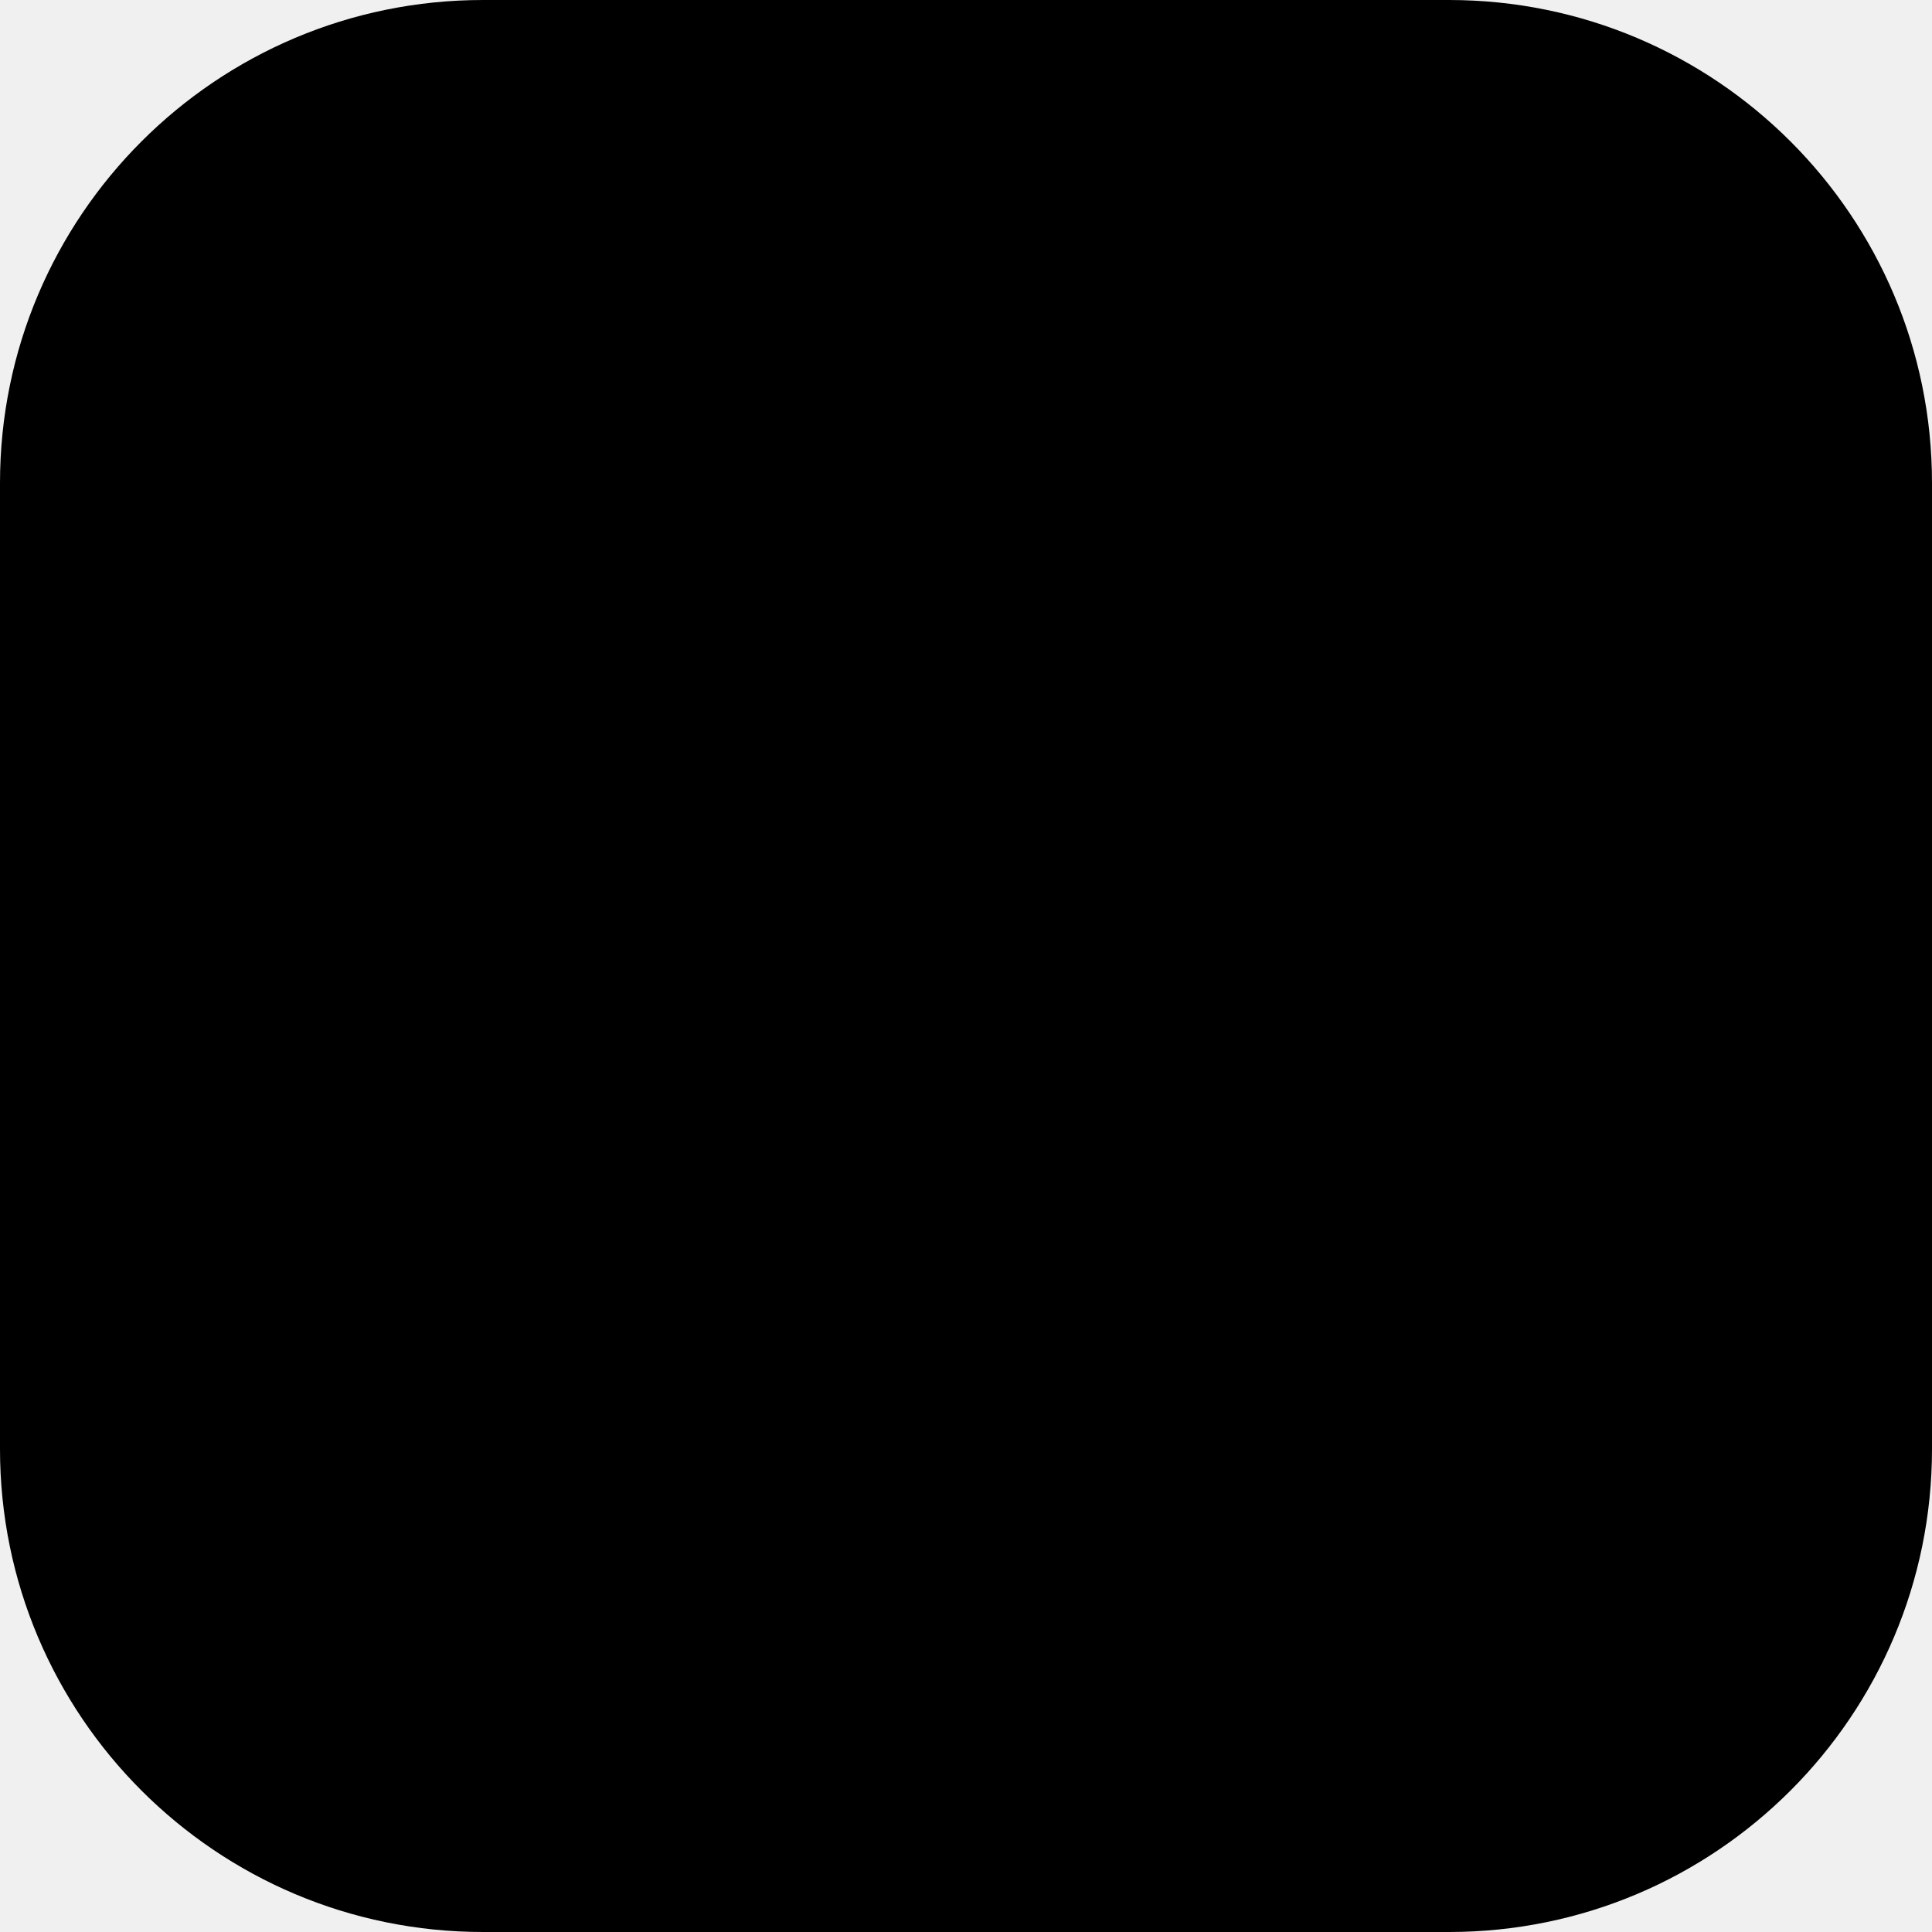
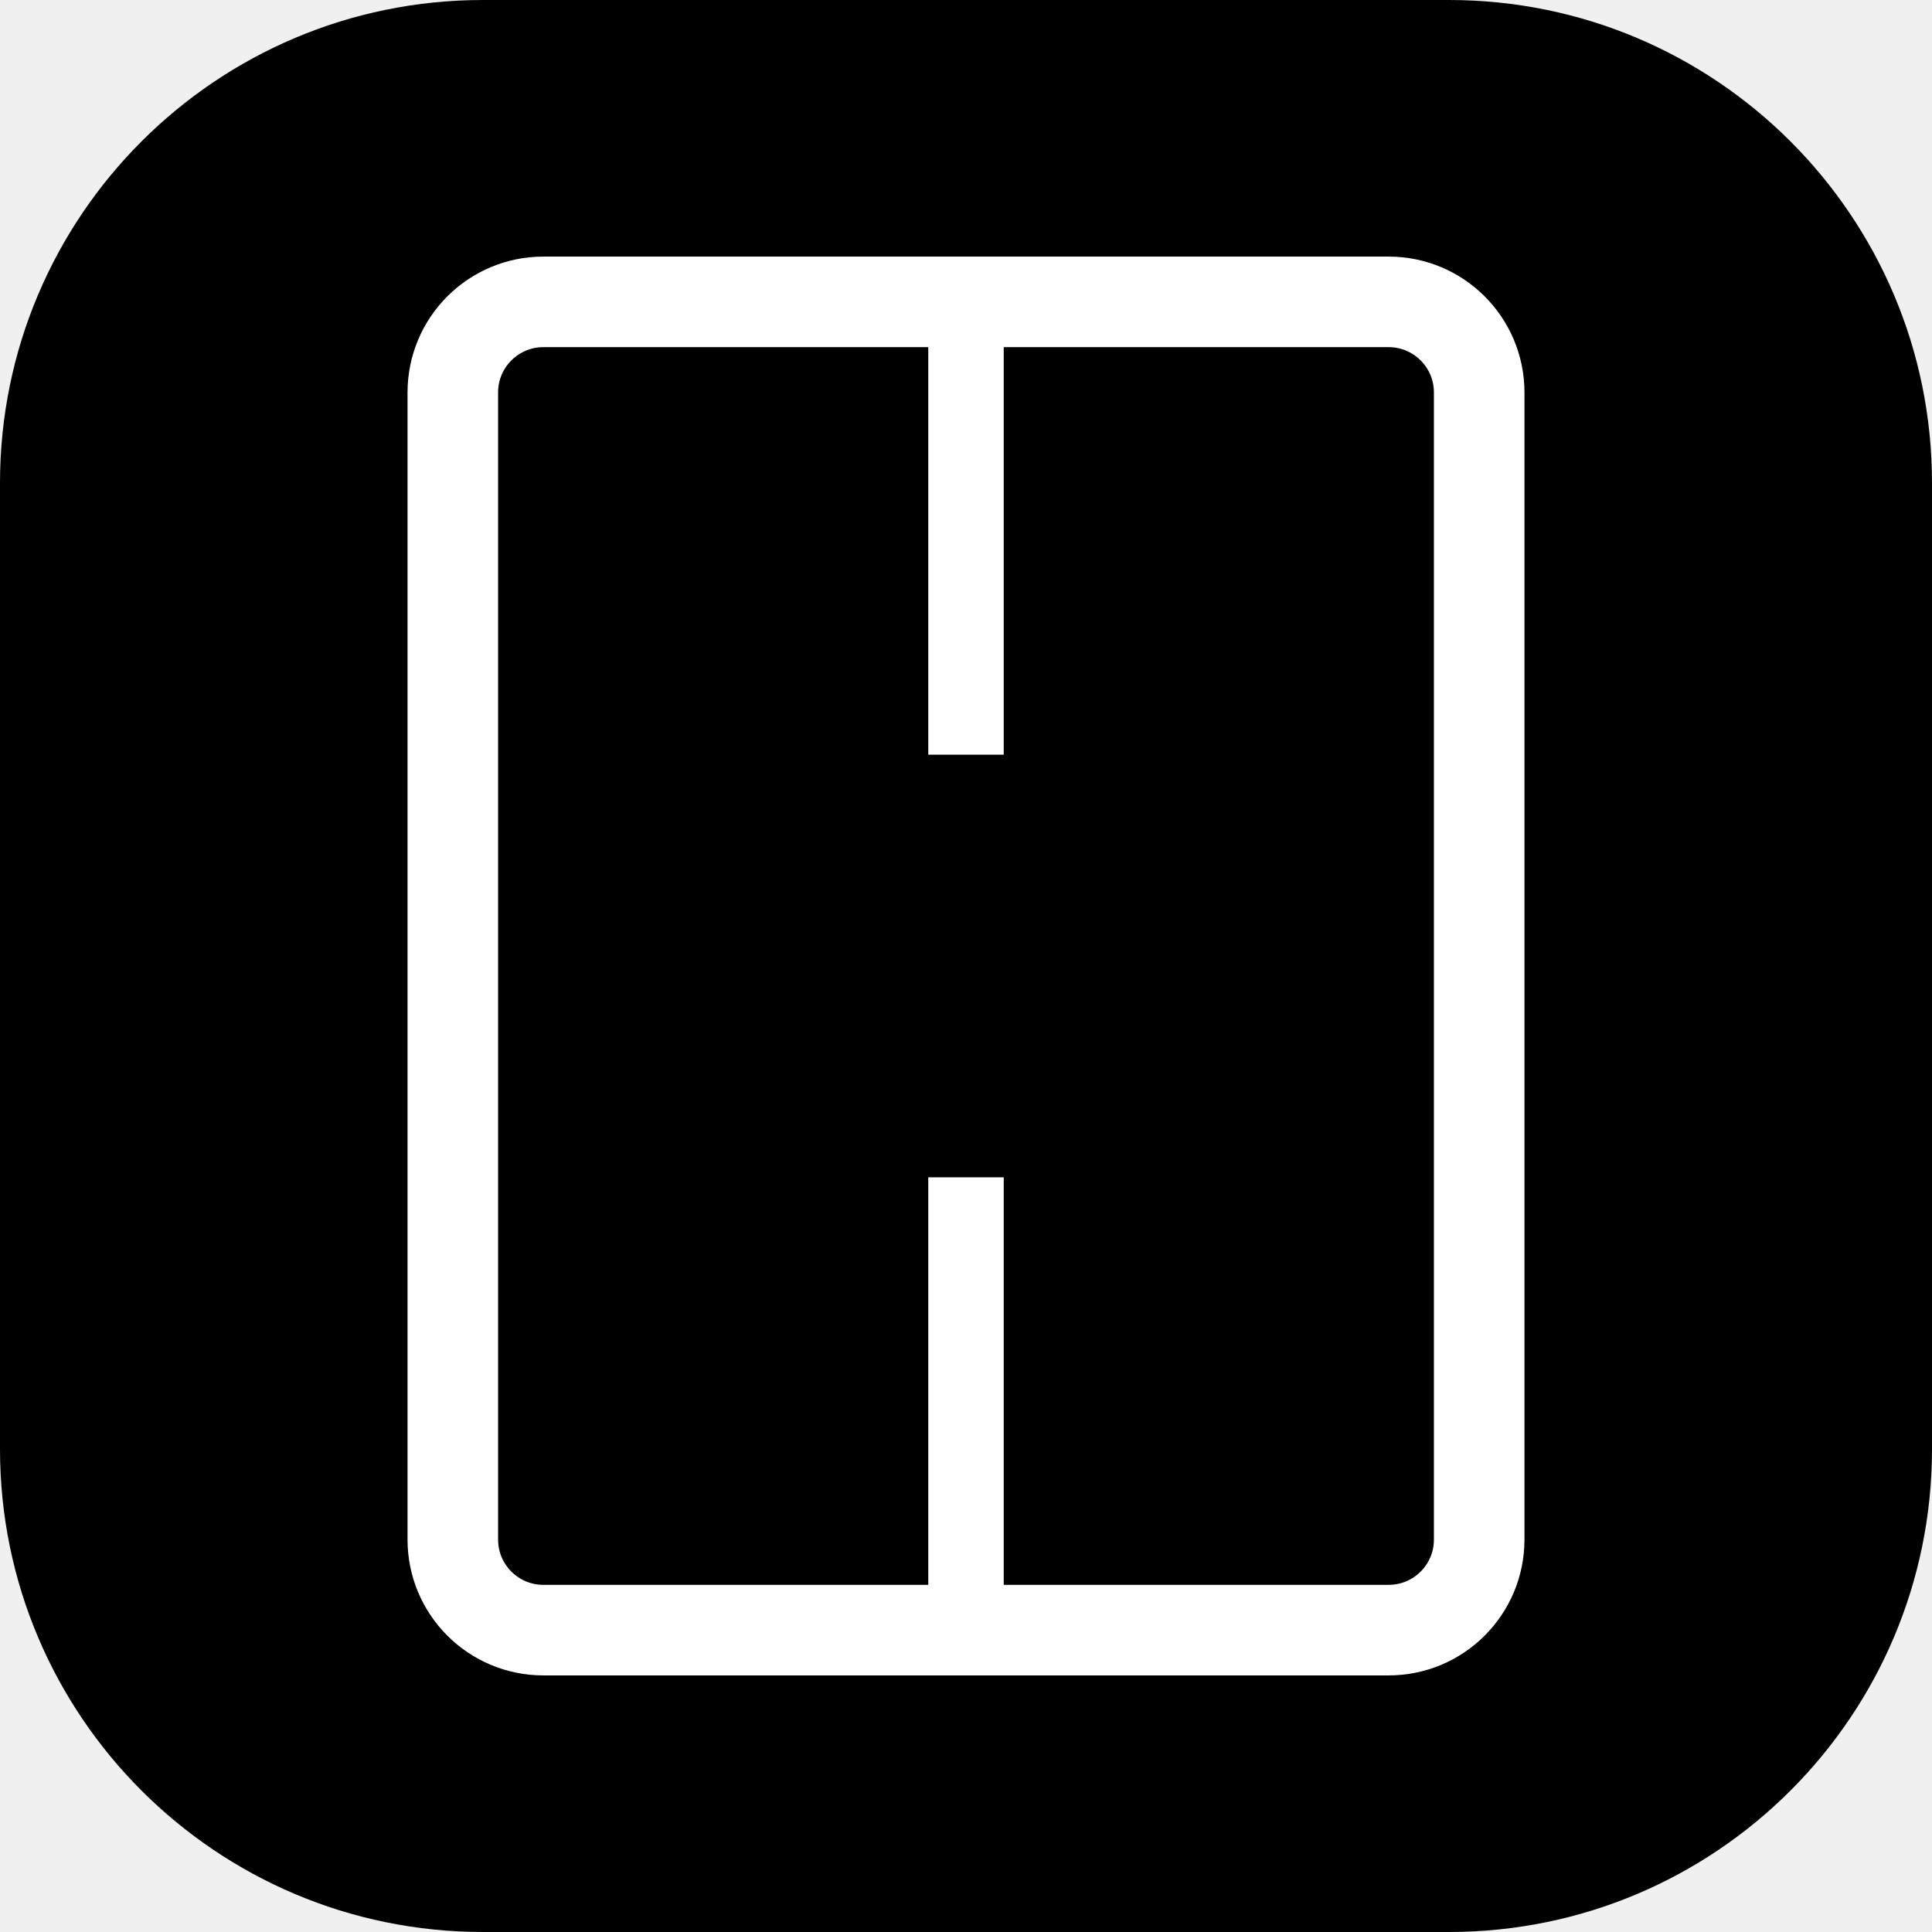
<svg xmlns="http://www.w3.org/2000/svg" viewBox="0 0 64 64">
-   <rect width="64" height="64" rx="16" fill="oklch(0.53 0.18 248)" />
-   <path d="M14 42 50 22" stroke="oklch(1 0 0)" stroke-width="4" stroke-linecap="round" opacity=".65" />
-   <circle cx="32" cy="32" r="10" fill="oklch(0.88 0.17 102)" stroke="oklch(1 0 0)" stroke-width="4" />
+   <rect width="64" height="64" rx="16" fill="oklch(0.55 0.205 255)" />
+   <rect x="15" y="10" width="34" height="44" rx="3" fill="none" stroke="white" stroke-width="3" />
+   <path d="M15 32h34" stroke="oklch(0.84 0.095 220)" stroke-width="3" />
+   <path d="M32 10v15M32 39v15" stroke="white" stroke-width="2.5" />
+   <circle cx="40" cy="21" r="4.5" fill="oklch(0.89 0.18 105)" />
</svg>
